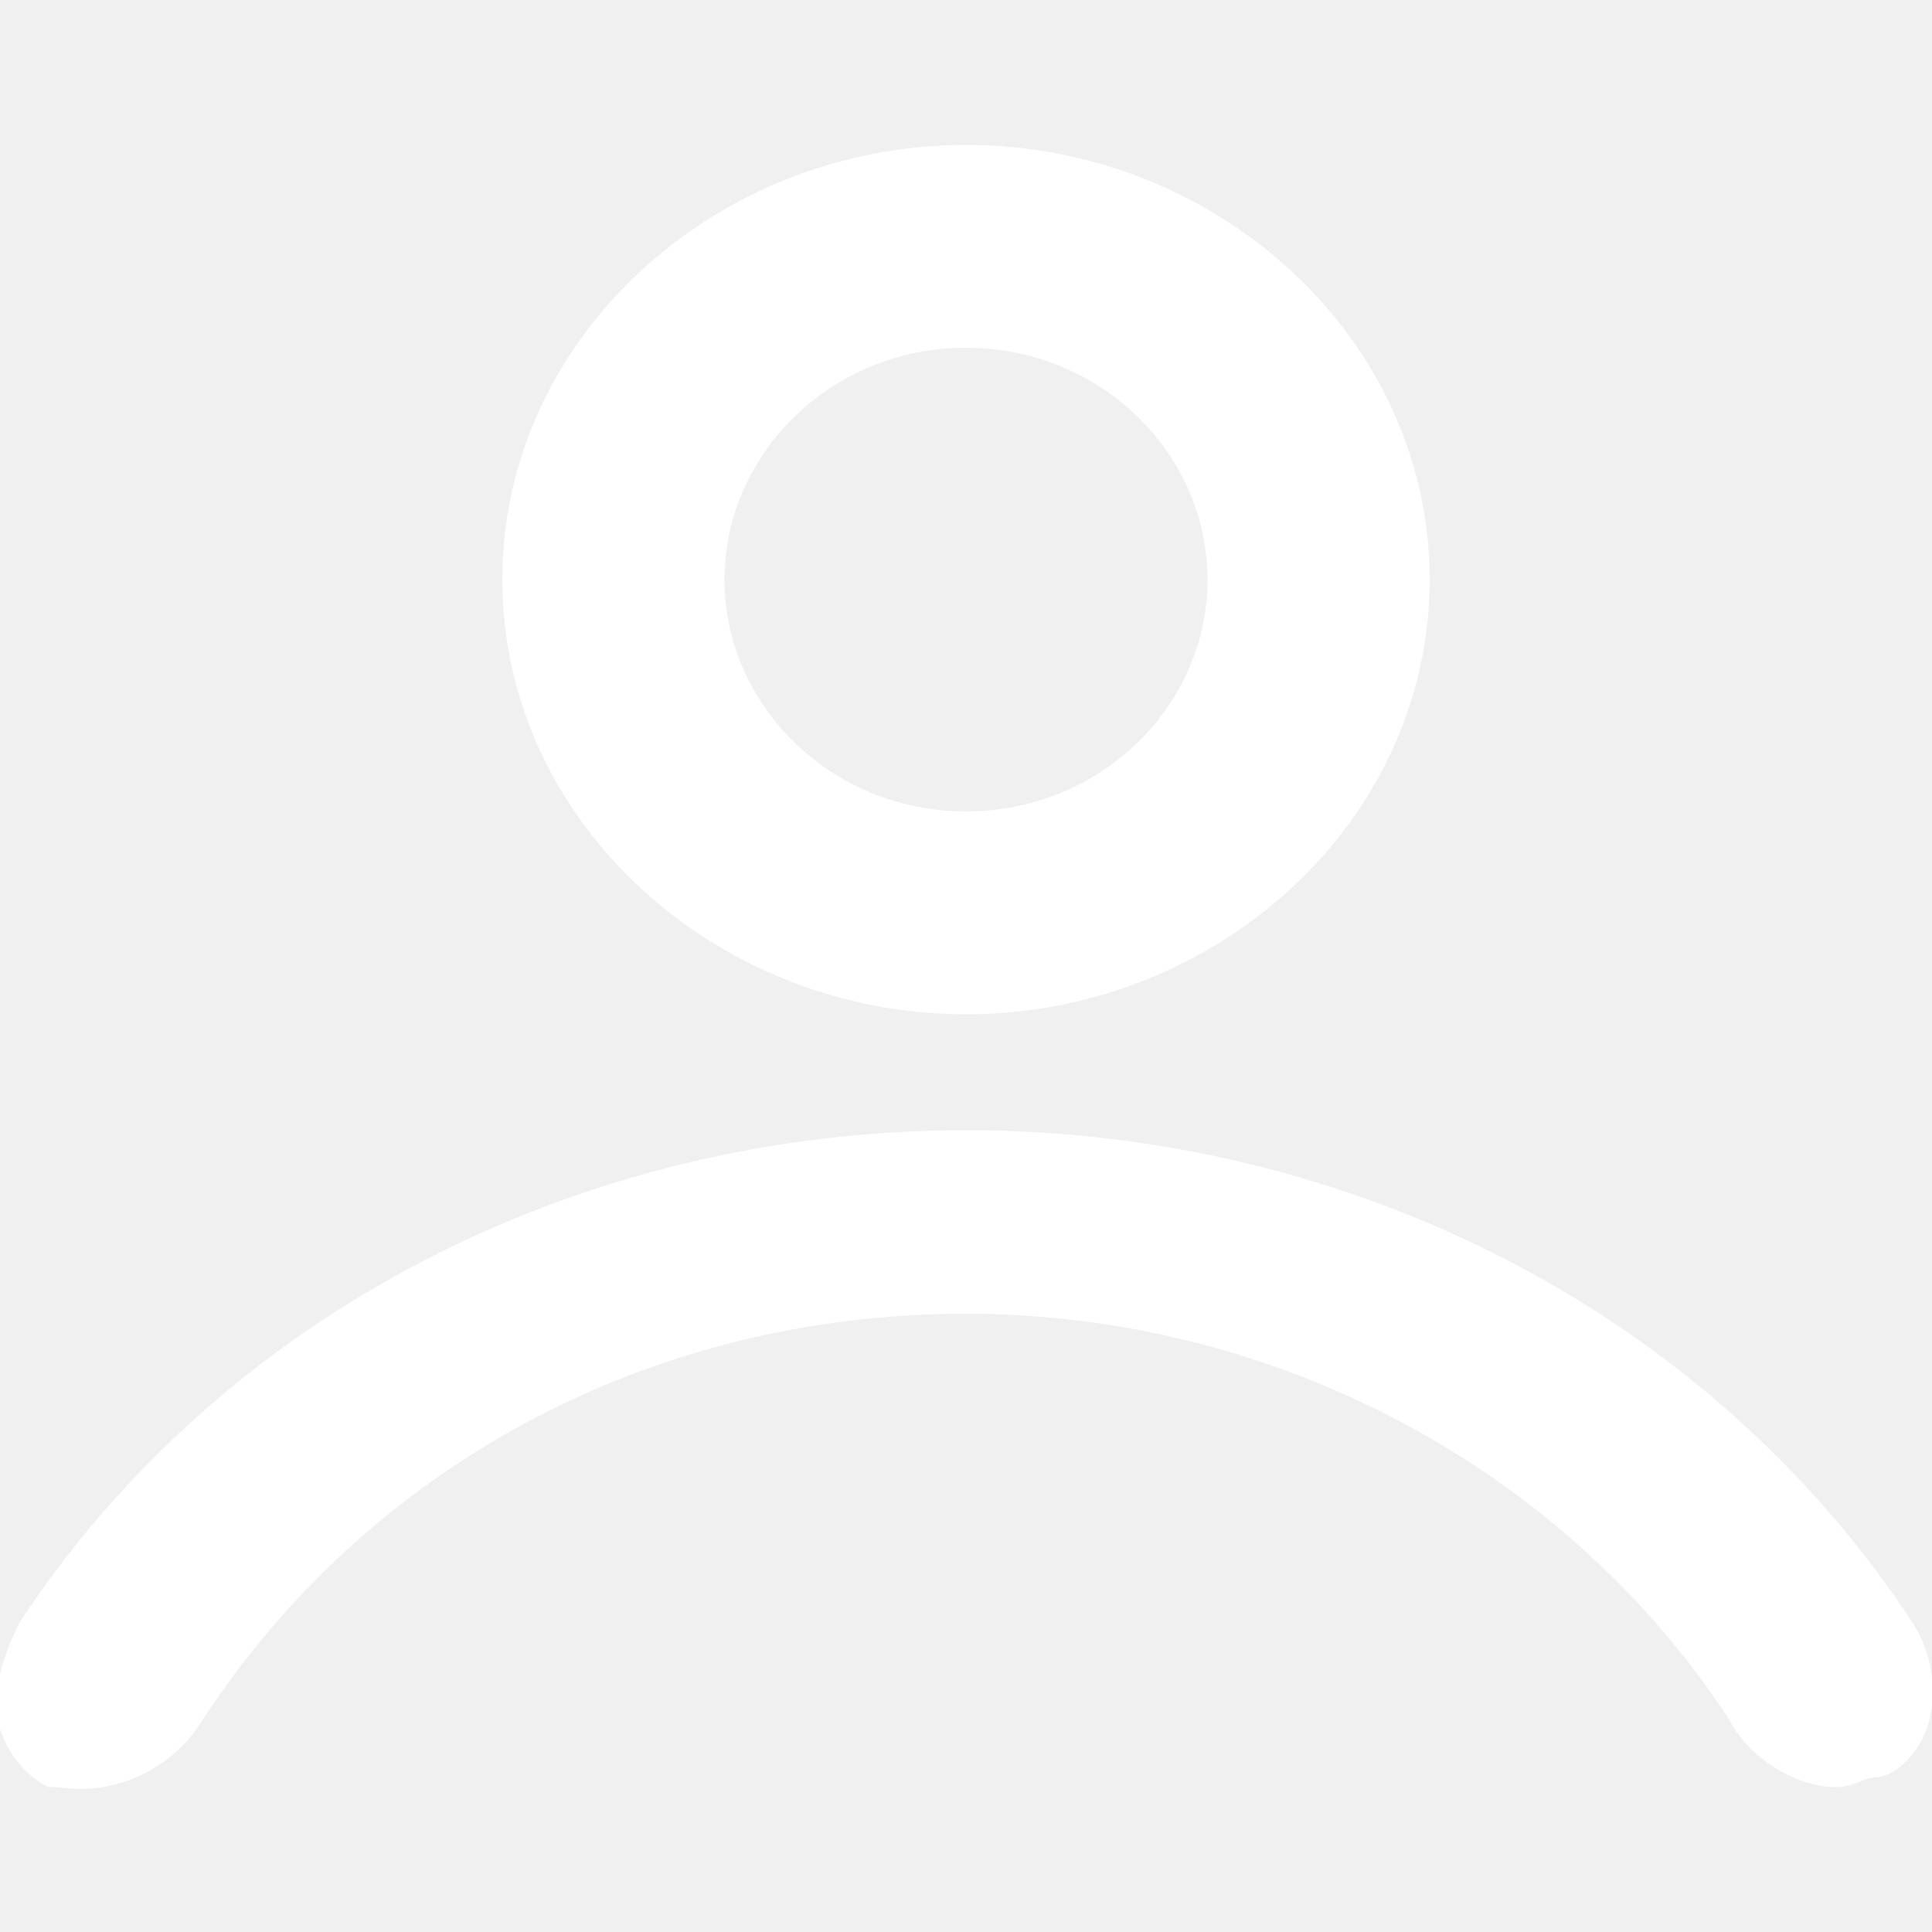
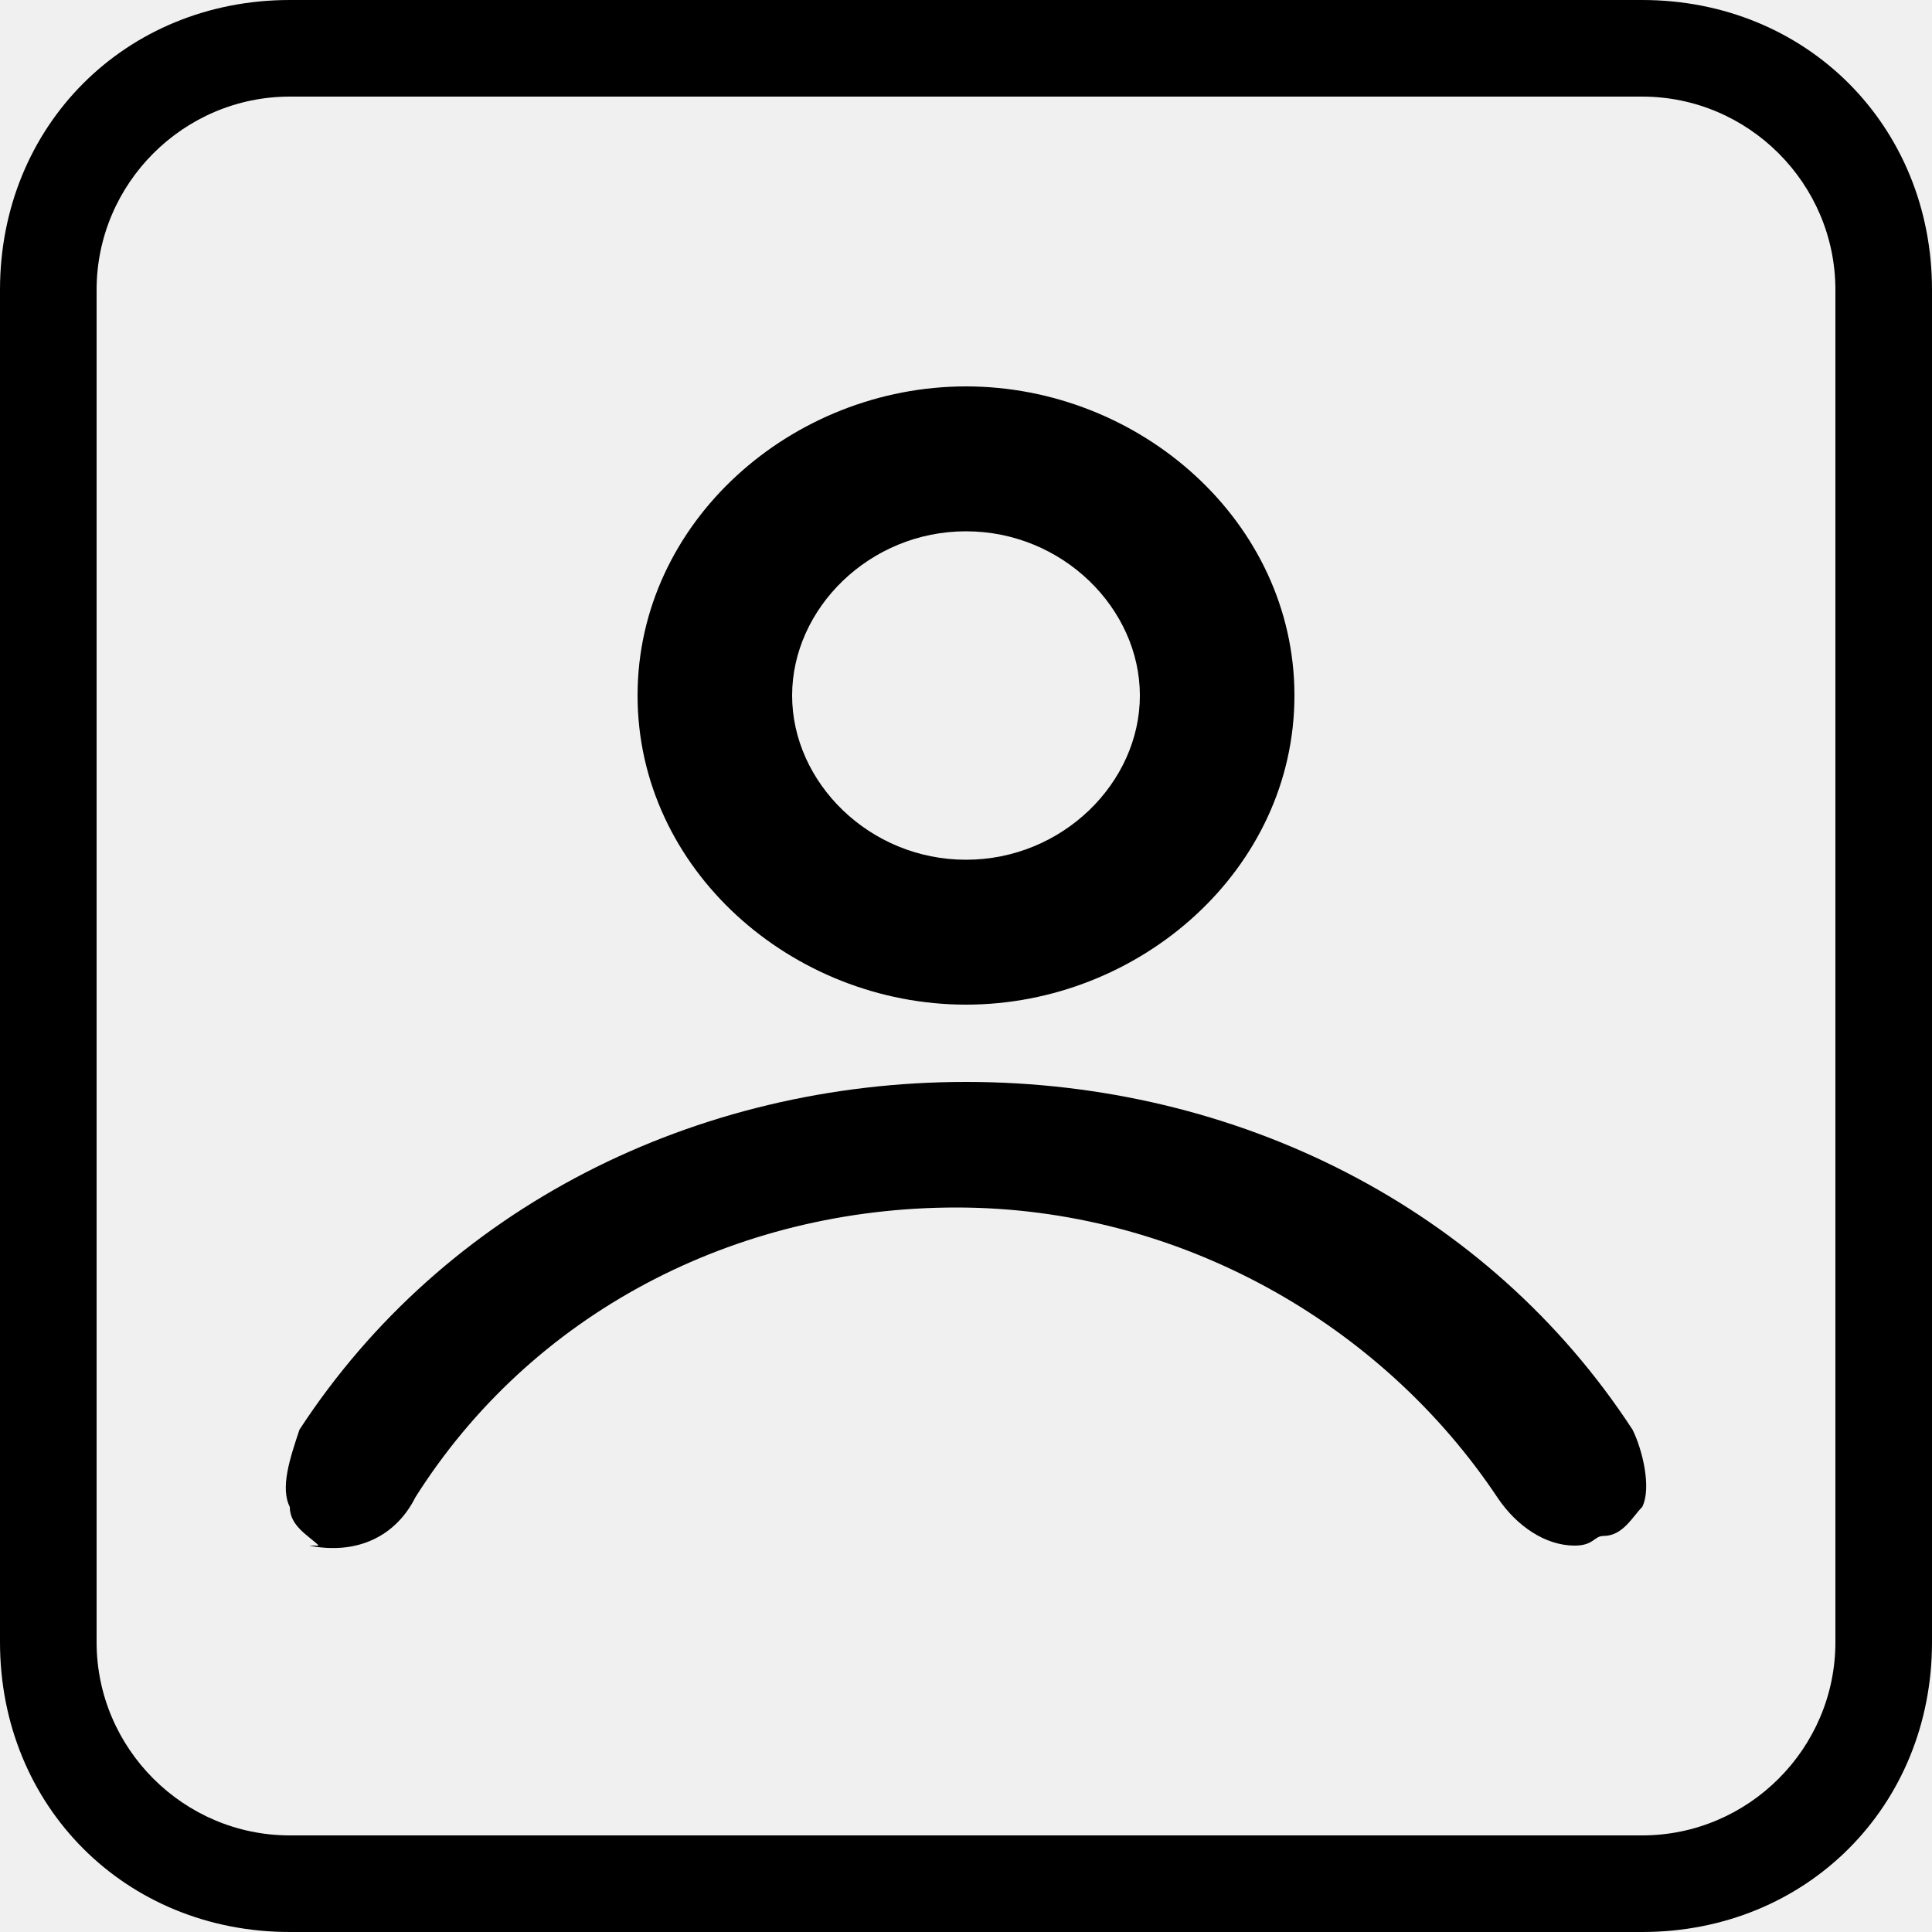
- <svg xmlns="http://www.w3.org/2000/svg" version="1.1" id="Layer_1" x="0px" y="0px" viewBox="0 0 20 20" style="enable-background:new 0 0 20 20;" xml:space="preserve" fill="#FFF">
-   <style type="text/css">
- 	.st0{fill:none;}
- </style>
+ <svg xmlns="http://www.w3.org/2000/svg" version="1.1" id="Layer_1" x="0px" y="0px" viewBox="0 0 20 20" style="enable-background:new 0 0 20 20;" xml:space="preserve">
  <g>
-     <path class="st0" d="M0,0h20v20H0V0z" />
-     <path d="M10,10.5c2.6,0,4.8-2,4.8-4.5S12.6,1.5,10,1.5S5.2,3.5,5.2,6S7.4,10.5,10,10.5z M10,3.6c1.4,0,2.5,1.1,2.5,2.4   c0,1.3-1.1,2.4-2.5,2.4C8.6,8.4,7.5,7.3,7.5,6C7.5,4.7,8.6,3.6,10,3.6z M19.9,18c-0.1,0.2-0.3,0.4-0.5,0.4c-0.1,0-0.2,0.1-0.4,0.1   c-0.4,0-0.9-0.3-1.1-0.7c-1.7-2.6-4.7-4.2-7.9-4.2c-3.3,0-6.2,1.6-7.9,4.2c-0.3,0.5-0.9,0.8-1.5,0.7l-0.1,0   c-0.2-0.1-0.4-0.3-0.5-0.6c-0.1-0.3,0-0.7,0.2-1.1c2.1-3.2,5.8-5.1,9.8-5.1c4,0,7.7,1.9,9.8,5.1C20,17.1,20.1,17.6,19.9,18z" />
+     <path d="M17,1c1.1,0,2,0.9,2,2v14c0,1.1-0.9,2-2,2H3c-1.1,0-2-0.9-2-2V3c0-1.1,0.9-2,2-2H17 M17,0H3C1.3,0,0,1.3,0,3v14   c0,1.7,1.3,3,3,3h14c1.7,0,3-1.3,3-3V3C20,1.3,18.7,0,17,0L17,0z M10,10.4c1.8,0,3.4-1.4,3.4-3.2S11.8,4,10,4S6.6,5.4,6.6,7.2   S8.2,10.4,10,10.4z M10,5.5c1,0,1.8,0.8,1.8,1.7S11,8.9,10,8.9S8.2,8.1,8.2,7.2S9,5.5,10,5.5z M17,15.6c-0.1,0.1-0.2,0.3-0.4,0.3   c-0.1,0-0.1,0.1-0.3,0.1c-0.3,0-0.6-0.2-0.8-0.5c-1.2-1.8-3.3-3-5.6-3c-2.3,0-4.4,1.1-5.6,3c-0.2,0.4-0.6,0.6-1.1,0.5H3.3   C3.2,15.9,3,15.8,3,15.6c-0.1-0.2,0-0.5,0.1-0.8c1.5-2.3,4.1-3.6,6.9-3.6s5.4,1.3,6.9,3.6C17,15,17.1,15.4,17,15.6z" />
  </g>
</svg>
